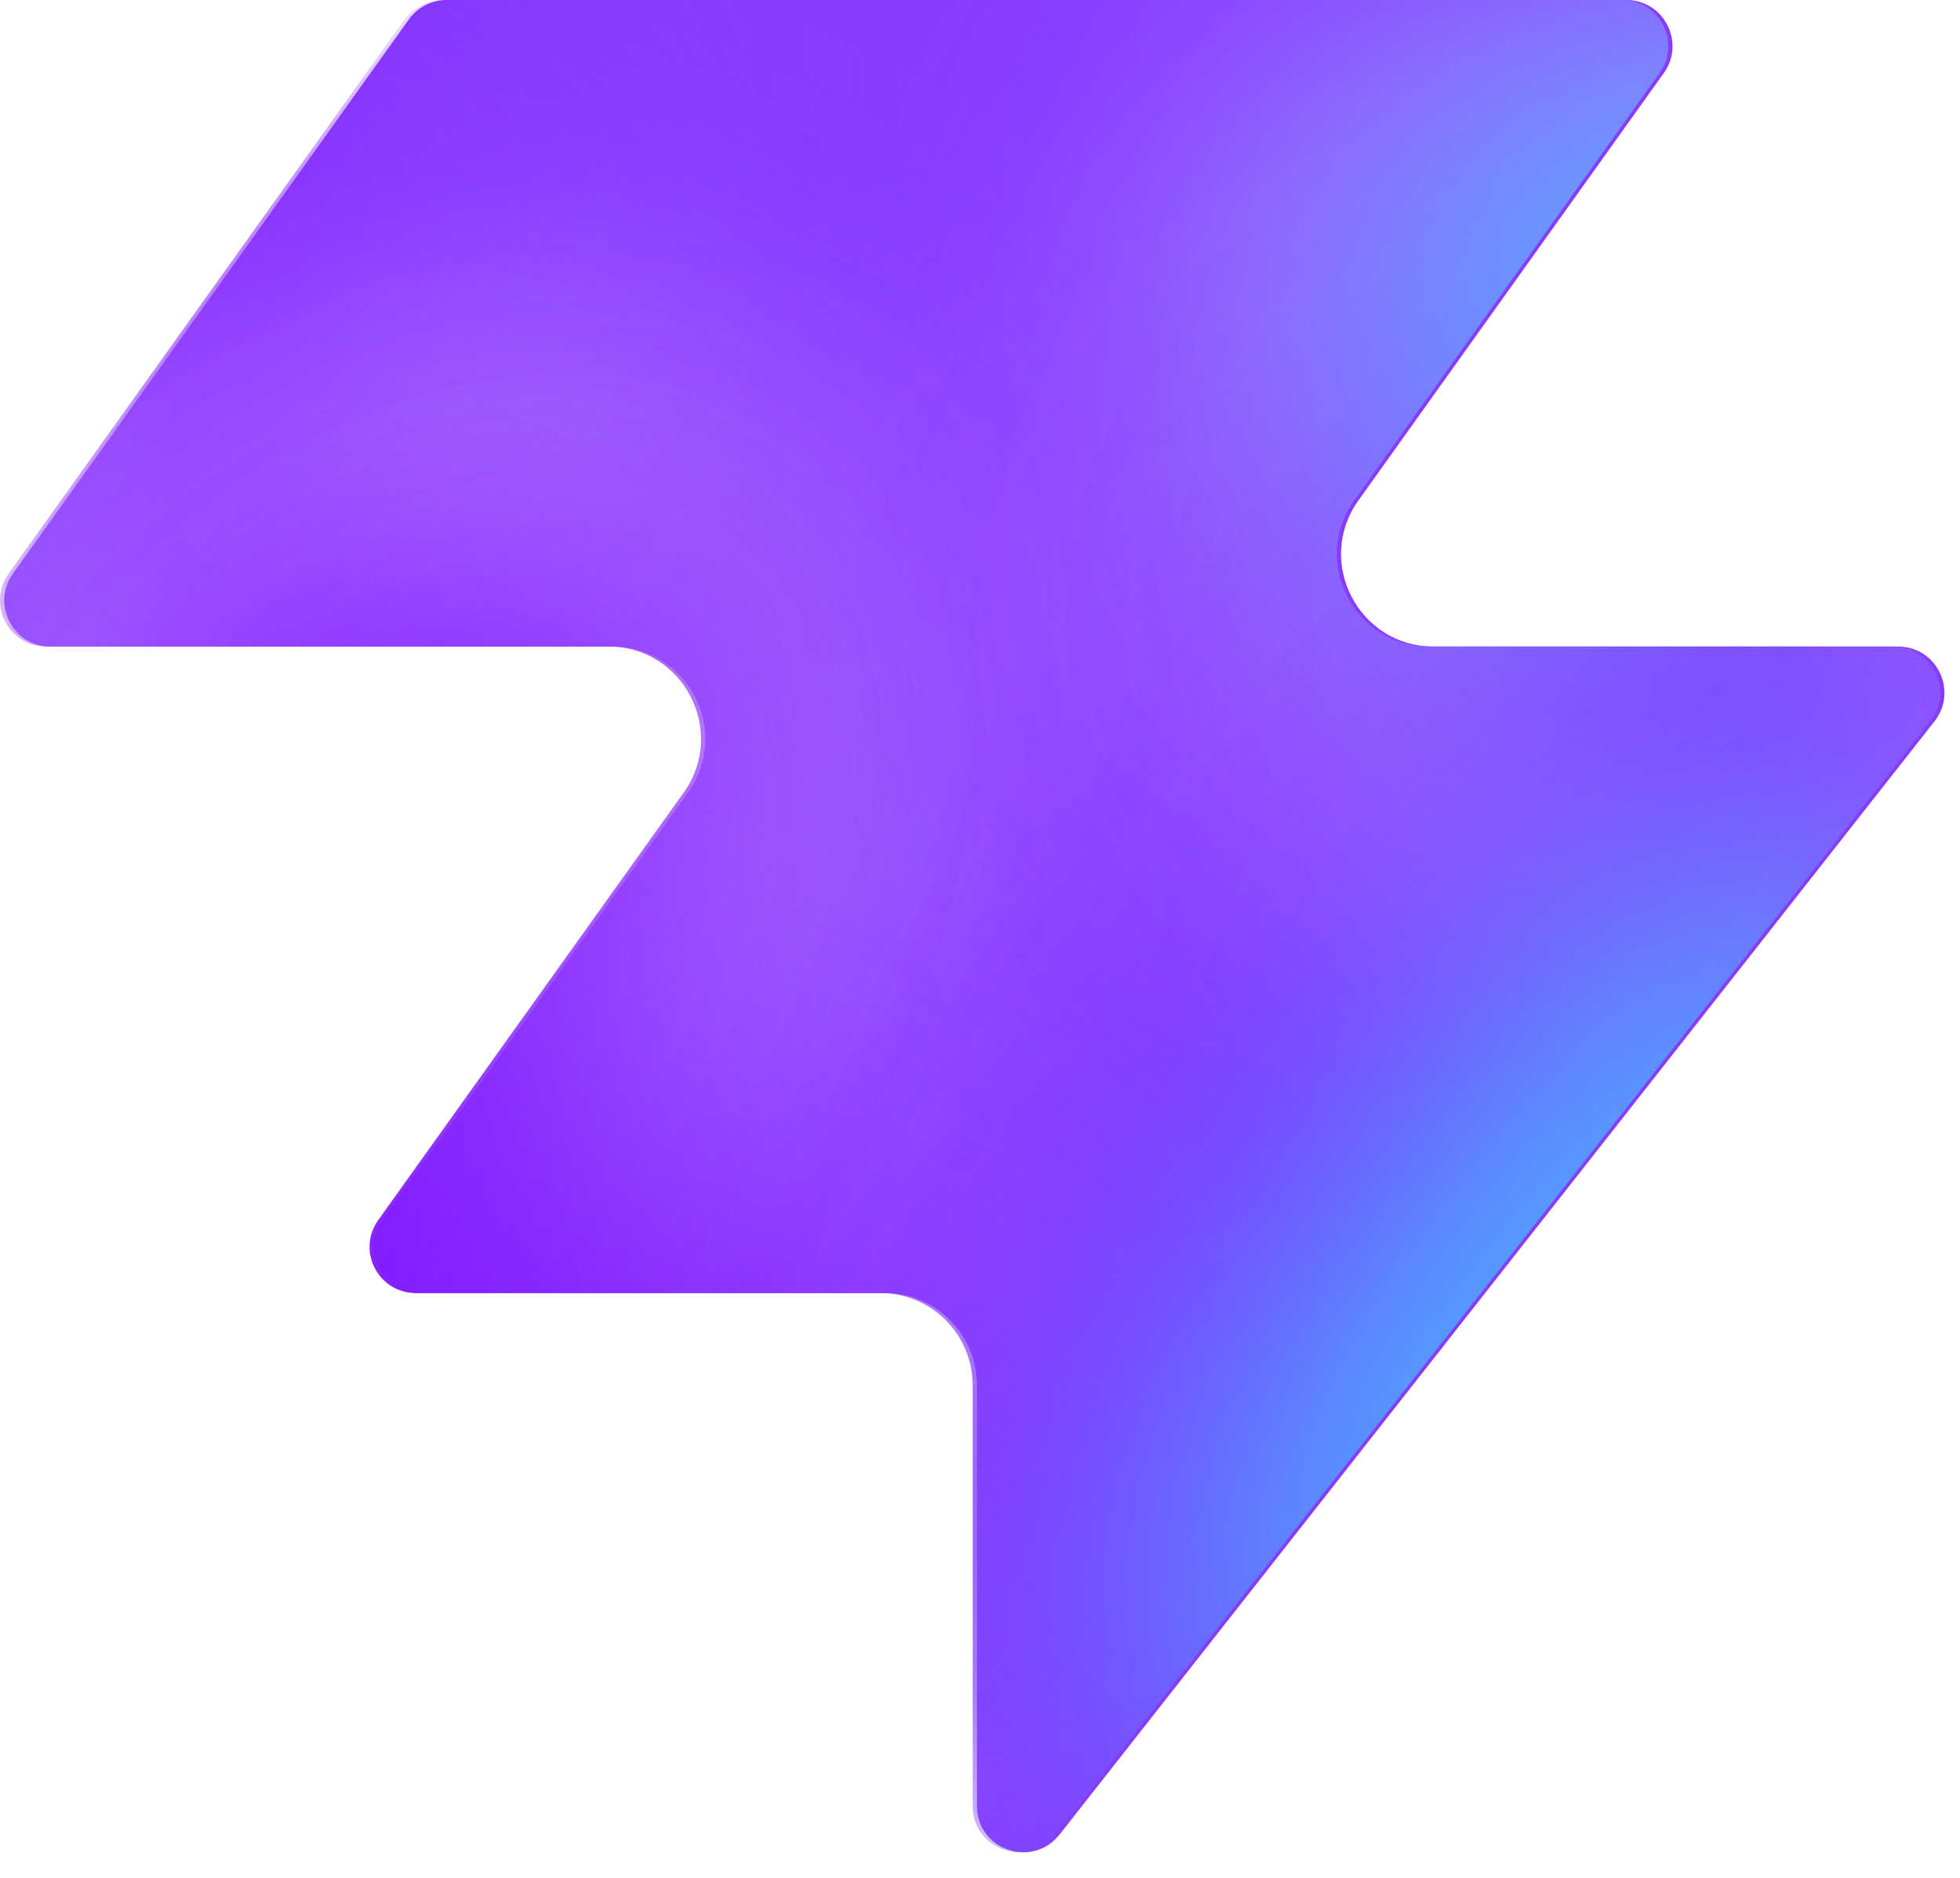
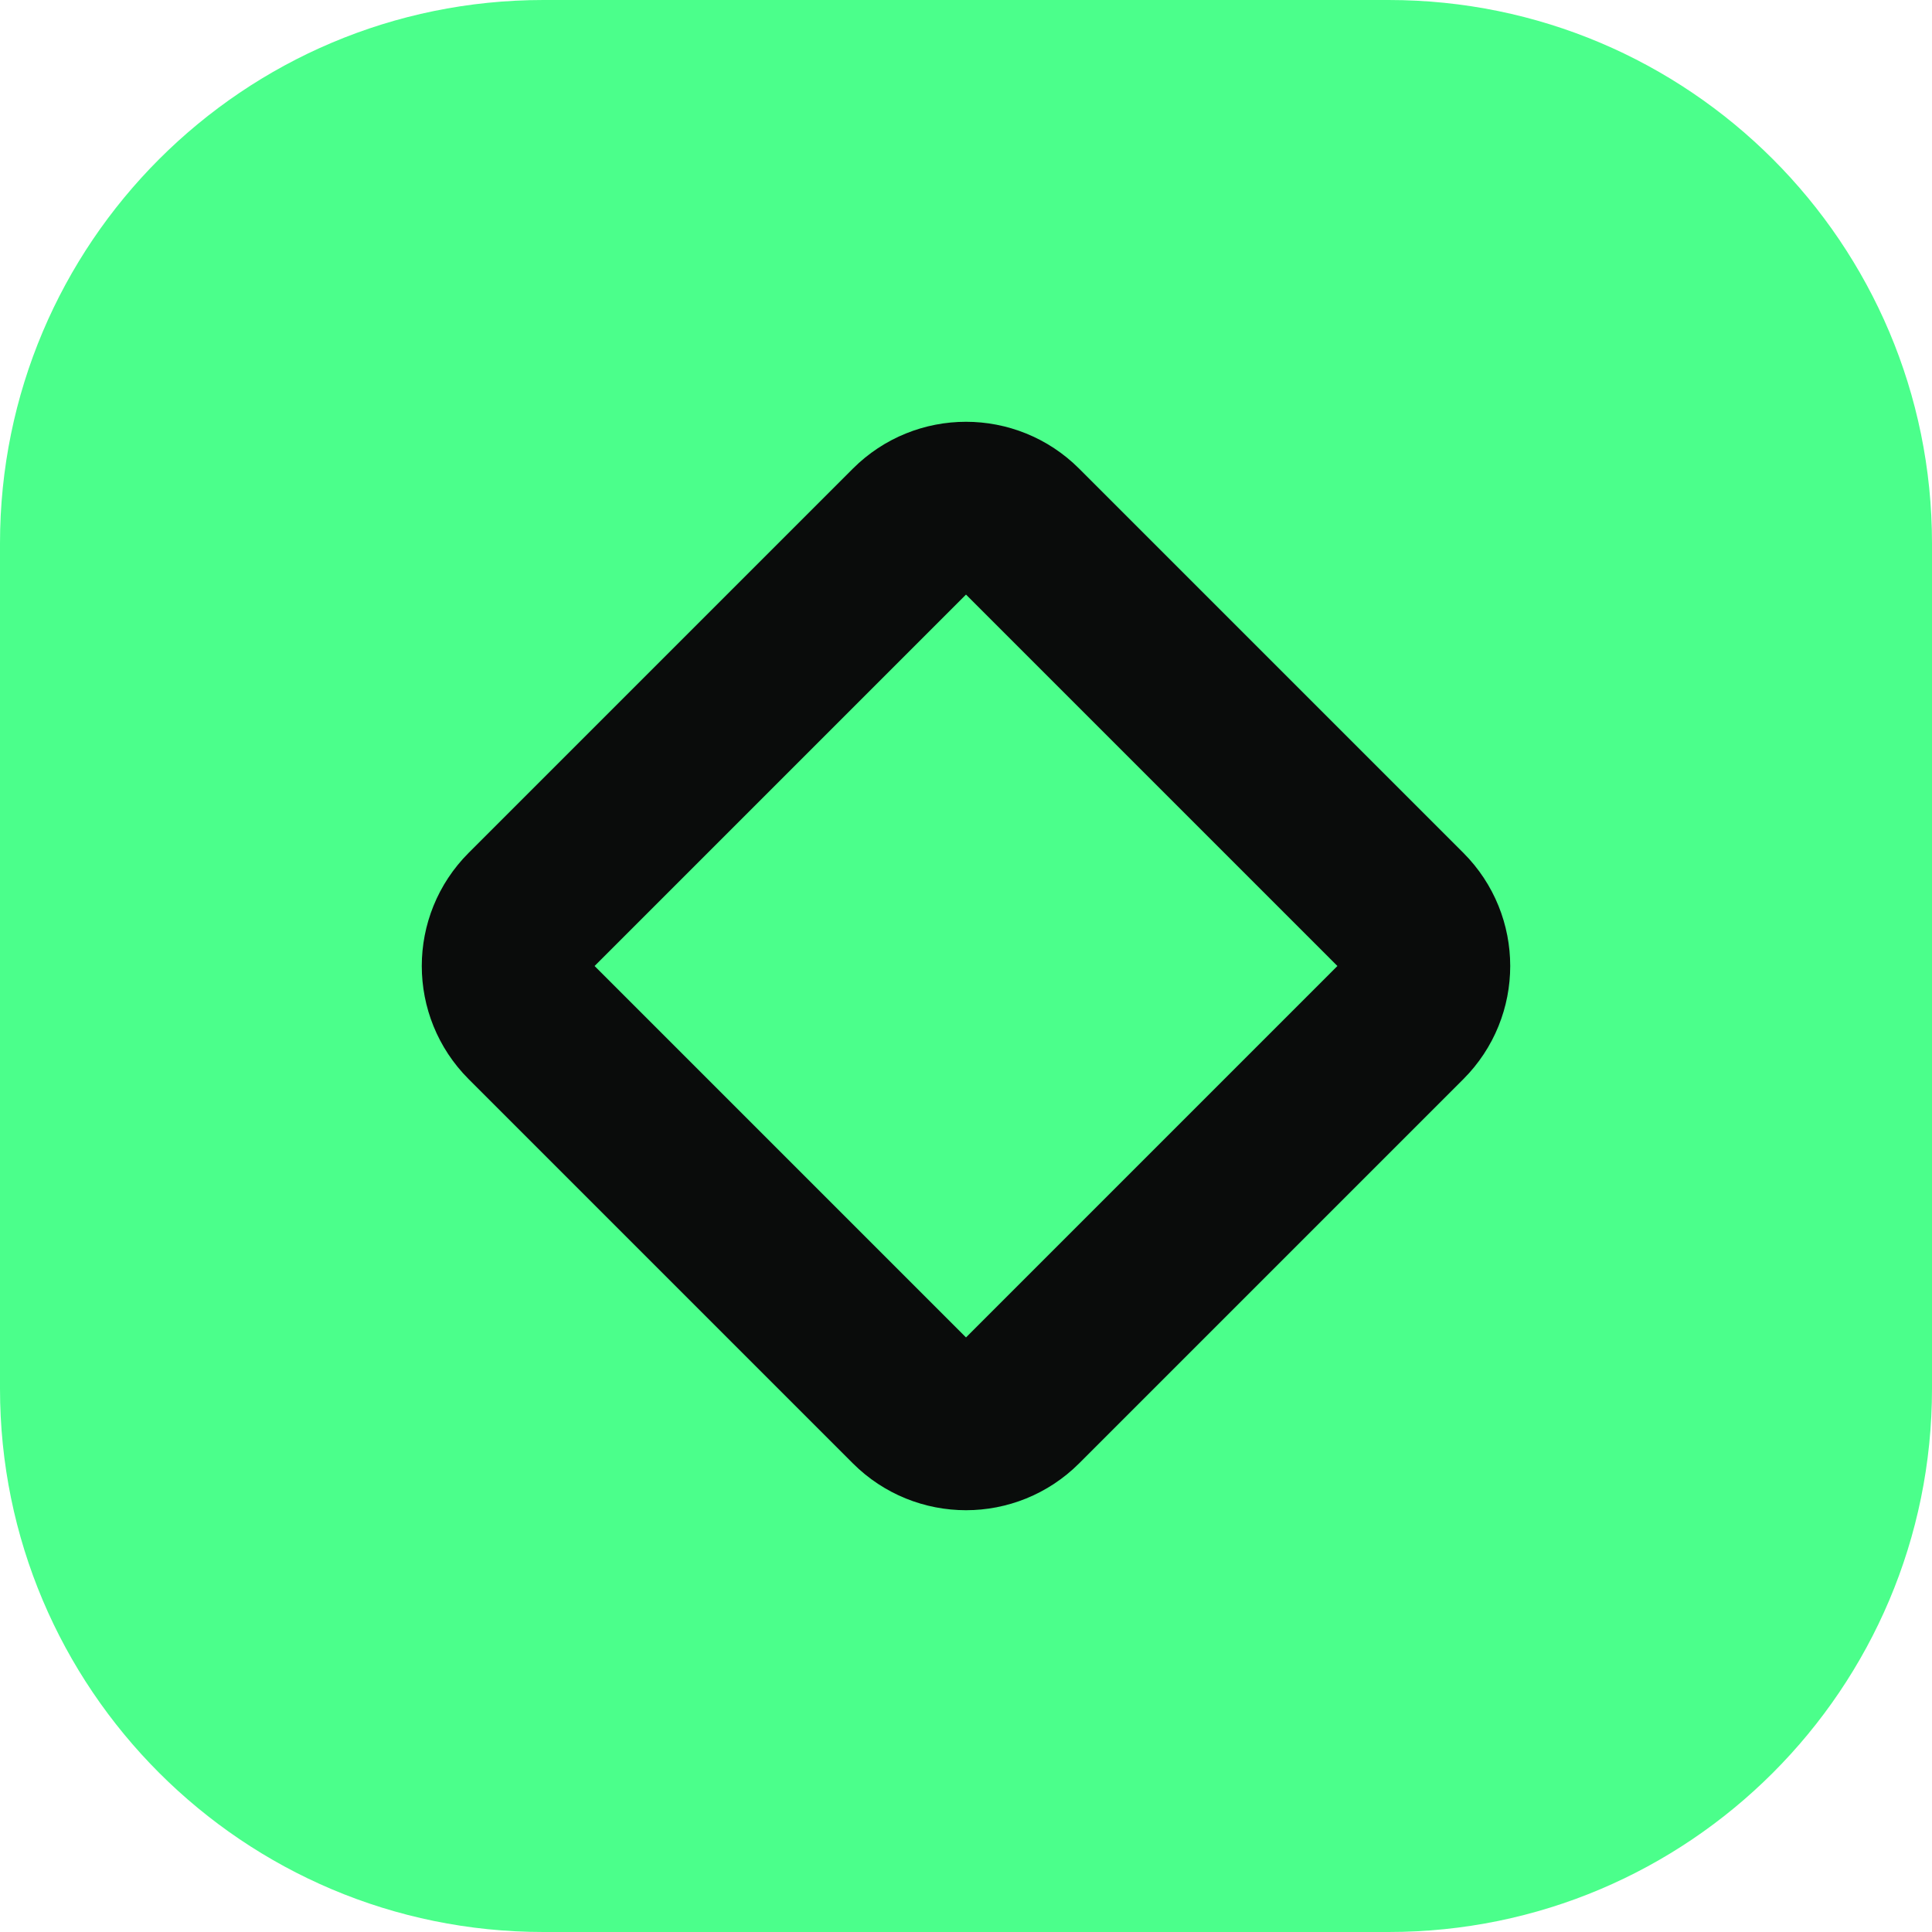
- <svg xmlns="http://www.w3.org/2000/svg" width="48" height="46" fill="none" viewBox="0 0 48 46">
-   <path fill="#863bff" d="M25.946 44.938c-.664.845-2.021.375-2.021-.698V33.937a2.26 2.26 0 0 0-2.262-2.262H10.287c-.92 0-1.456-1.04-.92-1.788l7.48-10.471c1.07-1.497 0-3.578-1.842-3.578H1.237c-.92 0-1.456-1.04-.92-1.788L10.013.474c.214-.297.556-.474.92-.474h28.894c.92 0 1.456 1.04.92 1.788l-7.48 10.471c-1.07 1.498 0 3.579 1.842 3.579h11.377c.943 0 1.473 1.088.89 1.83L25.947 44.94z" style="fill:#863bff;fill:color(display-p3 .525 .23 1);fill-opacity:1" />
-   <mask id="a" width="48" height="46" x="0" y="0" maskUnits="userSpaceOnUse" style="mask-type:alpha">
-     <path fill="#000" d="M25.842 44.938c-.664.844-2.021.375-2.021-.698V33.937a2.26 2.26 0 0 0-2.262-2.262H10.183c-.92 0-1.456-1.04-.92-1.788l7.48-10.471c1.07-1.498 0-3.579-1.842-3.579H1.133c-.92 0-1.456-1.04-.92-1.787L9.91.473c.214-.297.556-.474.92-.474h28.894c.92 0 1.456 1.04.92 1.788l-7.48 10.471c-1.07 1.498 0 3.578 1.842 3.578h11.377c.943 0 1.473 1.088.89 1.832L25.843 44.94z" style="fill:#000;fill-opacity:1" />
-   </mask>
-   <g mask="url(#a)">
-     <g filter="url(#b)">
-       <ellipse cx="5.508" cy="14.704" fill="#ede6ff" rx="5.508" ry="14.704" style="fill:#ede6ff;fill:color(display-p3 .927 .903 1);fill-opacity:1" transform="matrix(.00324 1 1 -.00324 -4.47 31.516)" />
-     </g>
-     <g filter="url(#c)">
-       <ellipse cx="10.399" cy="29.851" fill="#ede6ff" rx="10.399" ry="29.851" style="fill:#ede6ff;fill:color(display-p3 .927 .903 1);fill-opacity:1" transform="matrix(.00324 1 1 -.00324 -39.328 7.883)" />
-     </g>
-     <g filter="url(#d)">
-       <ellipse cx="5.508" cy="30.487" fill="#7e14ff" rx="5.508" ry="30.487" style="fill:#7e14ff;fill:color(display-p3 .492 .077 1);fill-opacity:1" transform="rotate(89.814 -25.913 -14.639)scale(1 -1)" />
-     </g>
-     <g filter="url(#e)">
-       <ellipse cx="5.508" cy="30.599" fill="#7e14ff" rx="5.508" ry="30.599" style="fill:#7e14ff;fill:color(display-p3 .492 .077 1);fill-opacity:1" transform="rotate(89.814 -32.644 -3.334)scale(1 -1)" />
-     </g>
-     <g filter="url(#f)">
-       <ellipse cx="5.508" cy="30.599" fill="#7e14ff" rx="5.508" ry="30.599" style="fill:#7e14ff;fill:color(display-p3 .492 .077 1);fill-opacity:1" transform="matrix(.00324 1 1 -.00324 -34.34 30.47)" />
-     </g>
-     <g filter="url(#g)">
-       <ellipse cx="14.072" cy="22.078" fill="#ede6ff" rx="14.072" ry="22.078" style="fill:#ede6ff;fill:color(display-p3 .927 .903 1);fill-opacity:1" transform="rotate(93.35 24.506 48.493)scale(-1 1)" />
-     </g>
-     <g filter="url(#h)">
-       <ellipse cx="3.47" cy="21.501" fill="#7e14ff" rx="3.47" ry="21.501" style="fill:#7e14ff;fill:color(display-p3 .492 .077 1);fill-opacity:1" transform="rotate(89.009 28.708 47.59)scale(-1 1)" />
-     </g>
-     <g filter="url(#i)">
-       <ellipse cx="3.47" cy="21.501" fill="#7e14ff" rx="3.47" ry="21.501" style="fill:#7e14ff;fill:color(display-p3 .492 .077 1);fill-opacity:1" transform="rotate(89.009 28.708 47.59)scale(-1 1)" />
-     </g>
-     <g filter="url(#j)">
-       <ellipse cx=".387" cy="8.972" fill="#7e14ff" rx="4.407" ry="29.108" style="fill:#7e14ff;fill:color(display-p3 .492 .077 1);fill-opacity:1" transform="rotate(39.51 .387 8.972)" />
-     </g>
-     <g filter="url(#k)">
-       <ellipse cx="47.523" cy="-6.092" fill="#7e14ff" rx="4.407" ry="29.108" style="fill:#7e14ff;fill:color(display-p3 .492 .077 1);fill-opacity:1" transform="rotate(37.892 47.523 -6.092)" />
-     </g>
-     <g filter="url(#l)">
-       <ellipse cx="41.412" cy="6.333" fill="#47bfff" rx="5.971" ry="9.665" style="fill:#47bfff;fill:color(display-p3 .28 .748 1);fill-opacity:1" transform="rotate(37.892 41.412 6.333)" />
-     </g>
-     <g filter="url(#m)">
-       <ellipse cx="-1.879" cy="38.332" fill="#7e14ff" rx="4.407" ry="29.108" style="fill:#7e14ff;fill:color(display-p3 .492 .077 1);fill-opacity:1" transform="rotate(37.892 -1.88 38.332)" />
-     </g>
-     <g filter="url(#n)">
-       <ellipse cx="-1.879" cy="38.332" fill="#7e14ff" rx="4.407" ry="29.108" style="fill:#7e14ff;fill:color(display-p3 .492 .077 1);fill-opacity:1" transform="rotate(37.892 -1.88 38.332)" />
-     </g>
-     <g filter="url(#o)">
-       <ellipse cx="35.651" cy="29.907" fill="#7e14ff" rx="4.407" ry="29.108" style="fill:#7e14ff;fill:color(display-p3 .492 .077 1);fill-opacity:1" transform="rotate(37.892 35.651 29.907)" />
-     </g>
-     <g filter="url(#p)">
-       <ellipse cx="38.418" cy="32.4" fill="#47bfff" rx="5.971" ry="15.297" style="fill:#47bfff;fill:color(display-p3 .28 .748 1);fill-opacity:1" transform="rotate(37.892 38.418 32.4)" />
-     </g>
-   </g>
-   <defs>
-     <filter id="b" width="60.045" height="41.654" x="-19.77" y="16.149" color-interpolation-filters="sRGB" filterUnits="userSpaceOnUse">
-       <feFlood flood-opacity="0" result="BackgroundImageFix" />
-       <feBlend in="SourceGraphic" in2="BackgroundImageFix" result="shape" />
-       <feGaussianBlur result="effect1_foregroundBlur_2002_17158" stdDeviation="7.659" />
-     </filter>
-     <filter id="c" width="90.34" height="51.437" x="-54.613" y="-7.533" color-interpolation-filters="sRGB" filterUnits="userSpaceOnUse">
-       <feFlood flood-opacity="0" result="BackgroundImageFix" />
-       <feBlend in="SourceGraphic" in2="BackgroundImageFix" result="shape" />
-       <feGaussianBlur result="effect1_foregroundBlur_2002_17158" stdDeviation="7.659" />
-     </filter>
-     <filter id="d" width="79.355" height="29.4" x="-49.64" y="2.03" color-interpolation-filters="sRGB" filterUnits="userSpaceOnUse">
-       <feFlood flood-opacity="0" result="BackgroundImageFix" />
-       <feBlend in="SourceGraphic" in2="BackgroundImageFix" result="shape" />
-       <feGaussianBlur result="effect1_foregroundBlur_2002_17158" stdDeviation="4.596" />
-     </filter>
-     <filter id="e" width="79.579" height="29.4" x="-45.045" y="20.029" color-interpolation-filters="sRGB" filterUnits="userSpaceOnUse">
-       <feFlood flood-opacity="0" result="BackgroundImageFix" />
-       <feBlend in="SourceGraphic" in2="BackgroundImageFix" result="shape" />
-       <feGaussianBlur result="effect1_foregroundBlur_2002_17158" stdDeviation="4.596" />
-     </filter>
-     <filter id="f" width="79.579" height="29.4" x="-43.513" y="21.178" color-interpolation-filters="sRGB" filterUnits="userSpaceOnUse">
-       <feFlood flood-opacity="0" result="BackgroundImageFix" />
-       <feBlend in="SourceGraphic" in2="BackgroundImageFix" result="shape" />
-       <feGaussianBlur result="effect1_foregroundBlur_2002_17158" stdDeviation="4.596" />
-     </filter>
-     <filter id="g" width="74.749" height="58.852" x="15.756" y="-17.901" color-interpolation-filters="sRGB" filterUnits="userSpaceOnUse">
-       <feFlood flood-opacity="0" result="BackgroundImageFix" />
-       <feBlend in="SourceGraphic" in2="BackgroundImageFix" result="shape" />
-       <feGaussianBlur result="effect1_foregroundBlur_2002_17158" stdDeviation="7.659" />
-     </filter>
-     <filter id="h" width="61.377" height="25.362" x="23.548" y="2.284" color-interpolation-filters="sRGB" filterUnits="userSpaceOnUse">
-       <feFlood flood-opacity="0" result="BackgroundImageFix" />
-       <feBlend in="SourceGraphic" in2="BackgroundImageFix" result="shape" />
-       <feGaussianBlur result="effect1_foregroundBlur_2002_17158" stdDeviation="4.596" />
-     </filter>
-     <filter id="i" width="61.377" height="25.362" x="23.548" y="2.284" color-interpolation-filters="sRGB" filterUnits="userSpaceOnUse">
-       <feFlood flood-opacity="0" result="BackgroundImageFix" />
-       <feBlend in="SourceGraphic" in2="BackgroundImageFix" result="shape" />
-       <feGaussianBlur result="effect1_foregroundBlur_2002_17158" stdDeviation="4.596" />
-     </filter>
-     <filter id="j" width="56.045" height="63.649" x="-27.636" y="-22.853" color-interpolation-filters="sRGB" filterUnits="userSpaceOnUse">
-       <feFlood flood-opacity="0" result="BackgroundImageFix" />
-       <feBlend in="SourceGraphic" in2="BackgroundImageFix" result="shape" />
-       <feGaussianBlur result="effect1_foregroundBlur_2002_17158" stdDeviation="4.596" />
-     </filter>
-     <filter id="k" width="54.814" height="64.646" x="20.116" y="-38.415" color-interpolation-filters="sRGB" filterUnits="userSpaceOnUse">
-       <feFlood flood-opacity="0" result="BackgroundImageFix" />
-       <feBlend in="SourceGraphic" in2="BackgroundImageFix" result="shape" />
-       <feGaussianBlur result="effect1_foregroundBlur_2002_17158" stdDeviation="4.596" />
-     </filter>
-     <filter id="l" width="33.541" height="35.313" x="24.641" y="-11.323" color-interpolation-filters="sRGB" filterUnits="userSpaceOnUse">
-       <feFlood flood-opacity="0" result="BackgroundImageFix" />
-       <feBlend in="SourceGraphic" in2="BackgroundImageFix" result="shape" />
-       <feGaussianBlur result="effect1_foregroundBlur_2002_17158" stdDeviation="4.596" />
-     </filter>
-     <filter id="m" width="54.814" height="64.646" x="-29.286" y="6.009" color-interpolation-filters="sRGB" filterUnits="userSpaceOnUse">
-       <feFlood flood-opacity="0" result="BackgroundImageFix" />
-       <feBlend in="SourceGraphic" in2="BackgroundImageFix" result="shape" />
-       <feGaussianBlur result="effect1_foregroundBlur_2002_17158" stdDeviation="4.596" />
-     </filter>
-     <filter id="n" width="54.814" height="64.646" x="-29.286" y="6.009" color-interpolation-filters="sRGB" filterUnits="userSpaceOnUse">
-       <feFlood flood-opacity="0" result="BackgroundImageFix" />
-       <feBlend in="SourceGraphic" in2="BackgroundImageFix" result="shape" />
-       <feGaussianBlur result="effect1_foregroundBlur_2002_17158" stdDeviation="4.596" />
-     </filter>
-     <filter id="o" width="54.814" height="64.646" x="8.244" y="-2.416" color-interpolation-filters="sRGB" filterUnits="userSpaceOnUse">
-       <feFlood flood-opacity="0" result="BackgroundImageFix" />
-       <feBlend in="SourceGraphic" in2="BackgroundImageFix" result="shape" />
-       <feGaussianBlur result="effect1_foregroundBlur_2002_17158" stdDeviation="4.596" />
-     </filter>
-     <filter id="p" width="39.409" height="43.623" x="18.713" y="10.588" color-interpolation-filters="sRGB" filterUnits="userSpaceOnUse">
-       <feFlood flood-opacity="0" result="BackgroundImageFix" />
-       <feBlend in="SourceGraphic" in2="BackgroundImageFix" result="shape" />
-       <feGaussianBlur result="effect1_foregroundBlur_2002_17158" stdDeviation="4.596" />
-     </filter>
-   </defs>
+ <svg xmlns="http://www.w3.org/2000/svg" viewBox="0 0 64 64">
+   <rect width="64" height="64" rx="18" fill="#4BFF8B" />
+   <rect x="20.5" y="20.5" width="23" height="23" rx="2.5" transform="rotate(45 32 32)" fill="none" stroke="#0A0C0B" stroke-width="5.6" />
</svg>
